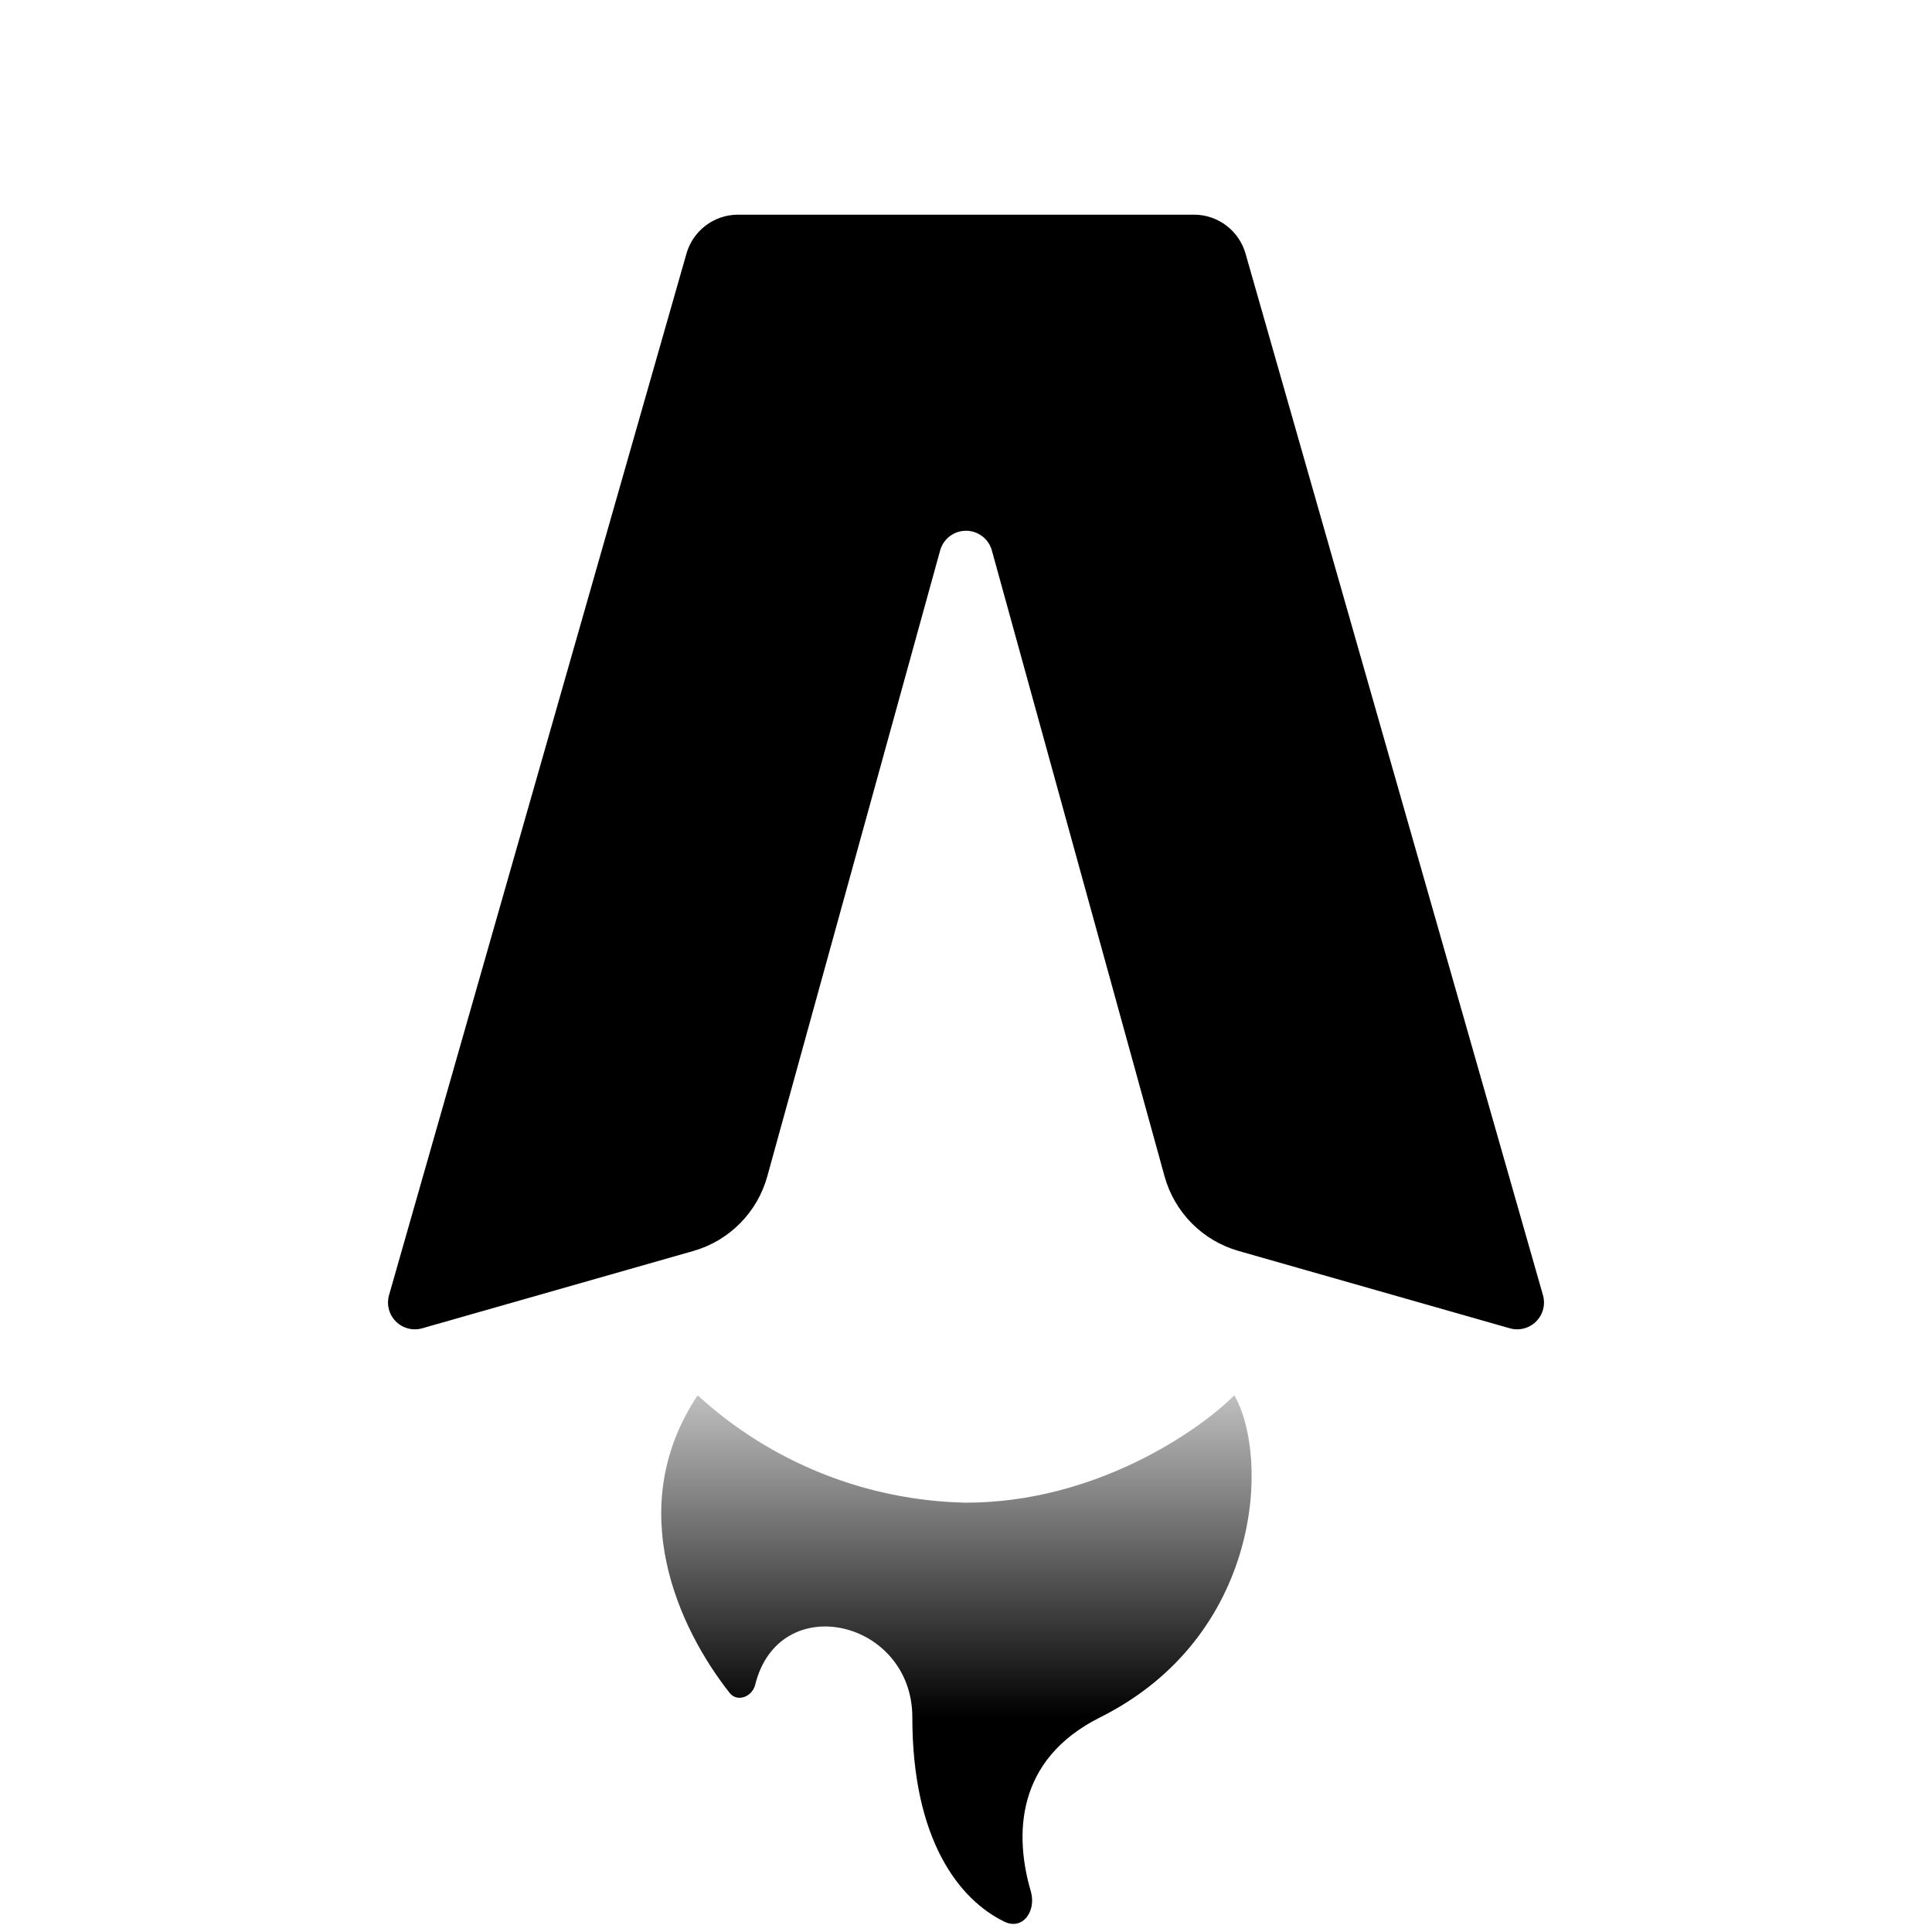
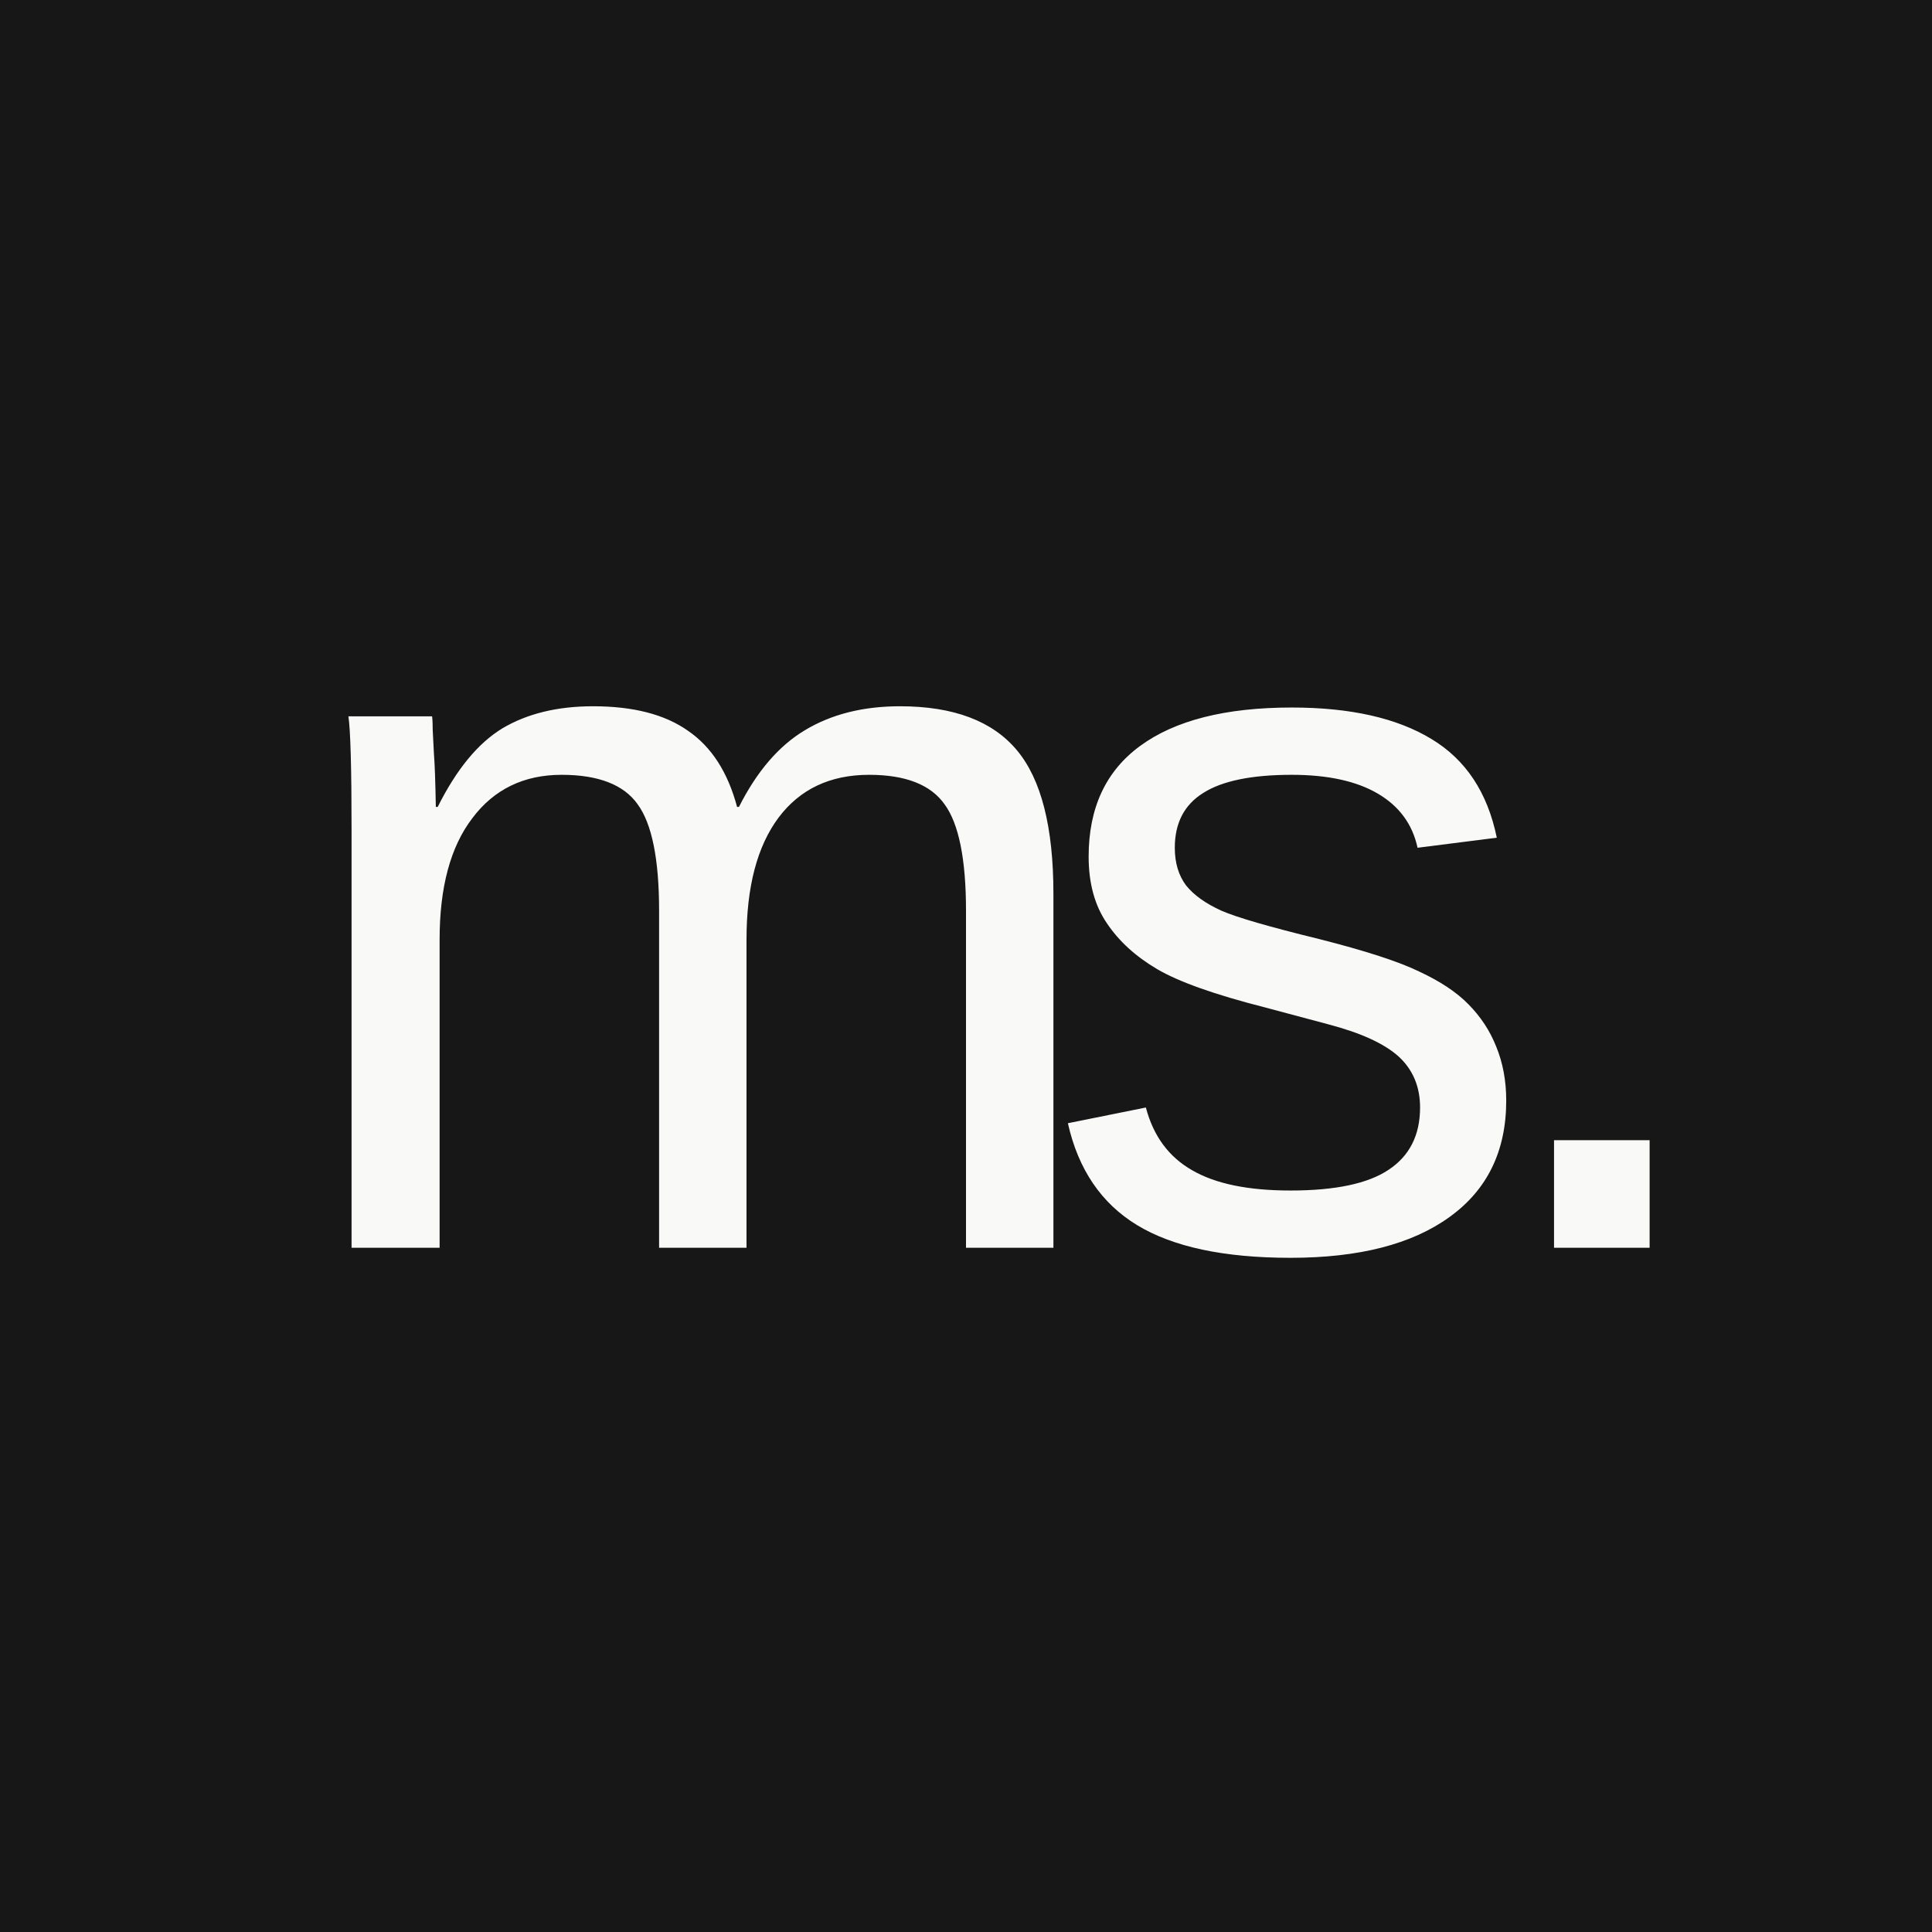
- <svg xmlns="http://www.w3.org/2000/svg" fill="none" viewBox="0 0 36 36">
-   <path fill="#000" d="M22.25 4h-8.5a1 1 0 0 0-.96.73l-5.54 19.4a.5.5 0 0 0 .62.62l5.05-1.44a2 2 0 0 0 1.38-1.4l3.22-11.66a.5.5 0 0 1 .96 0l3.22 11.67a2 2 0 0 0 1.38 1.39l5.05 1.44a.5.5 0 0 0 .62-.62l-5.54-19.4a1 1 0 0 0-.96-.73Z" />
-   <path fill="url(#gradient)" d="M18 28a7.63 7.63 0 0 1-5-2c-1.4 2.1-.35 4.35.6 5.55.14.17.41.07.47-.15.44-1.8 2.93-1.22 2.93.6 0 2.28.87 3.4 1.72 3.81.34.16.59-.2.49-.56-.31-1.05-.29-2.46 1.29-3.25 3-1.5 3.17-4.83 2.5-6-.67.67-2.6 2-5 2Z" />
-   <defs>
-     <linearGradient id="gradient" x1="16" x2="16" y1="32" y2="24" gradientUnits="userSpaceOnUse">
-       <stop stop-color="#000" />
-       <stop offset="1" stop-color="#000" stop-opacity="0" />
-     </linearGradient>
-   </defs>
-   <style>
-     @media (prefers-color-scheme:dark){:root{filter:invert(100%)}}
-   </style>
+ <svg xmlns="http://www.w3.org/2000/svg" viewBox="0 0 48 48">
+   <rect width="48" height="48" fill="#171717" />
+   <text x="7" y="31" font-family="Arial,sans-serif" font-size="25" letter-spacing="-2" fill="#f9f9f7">ms.</text>
</svg>
